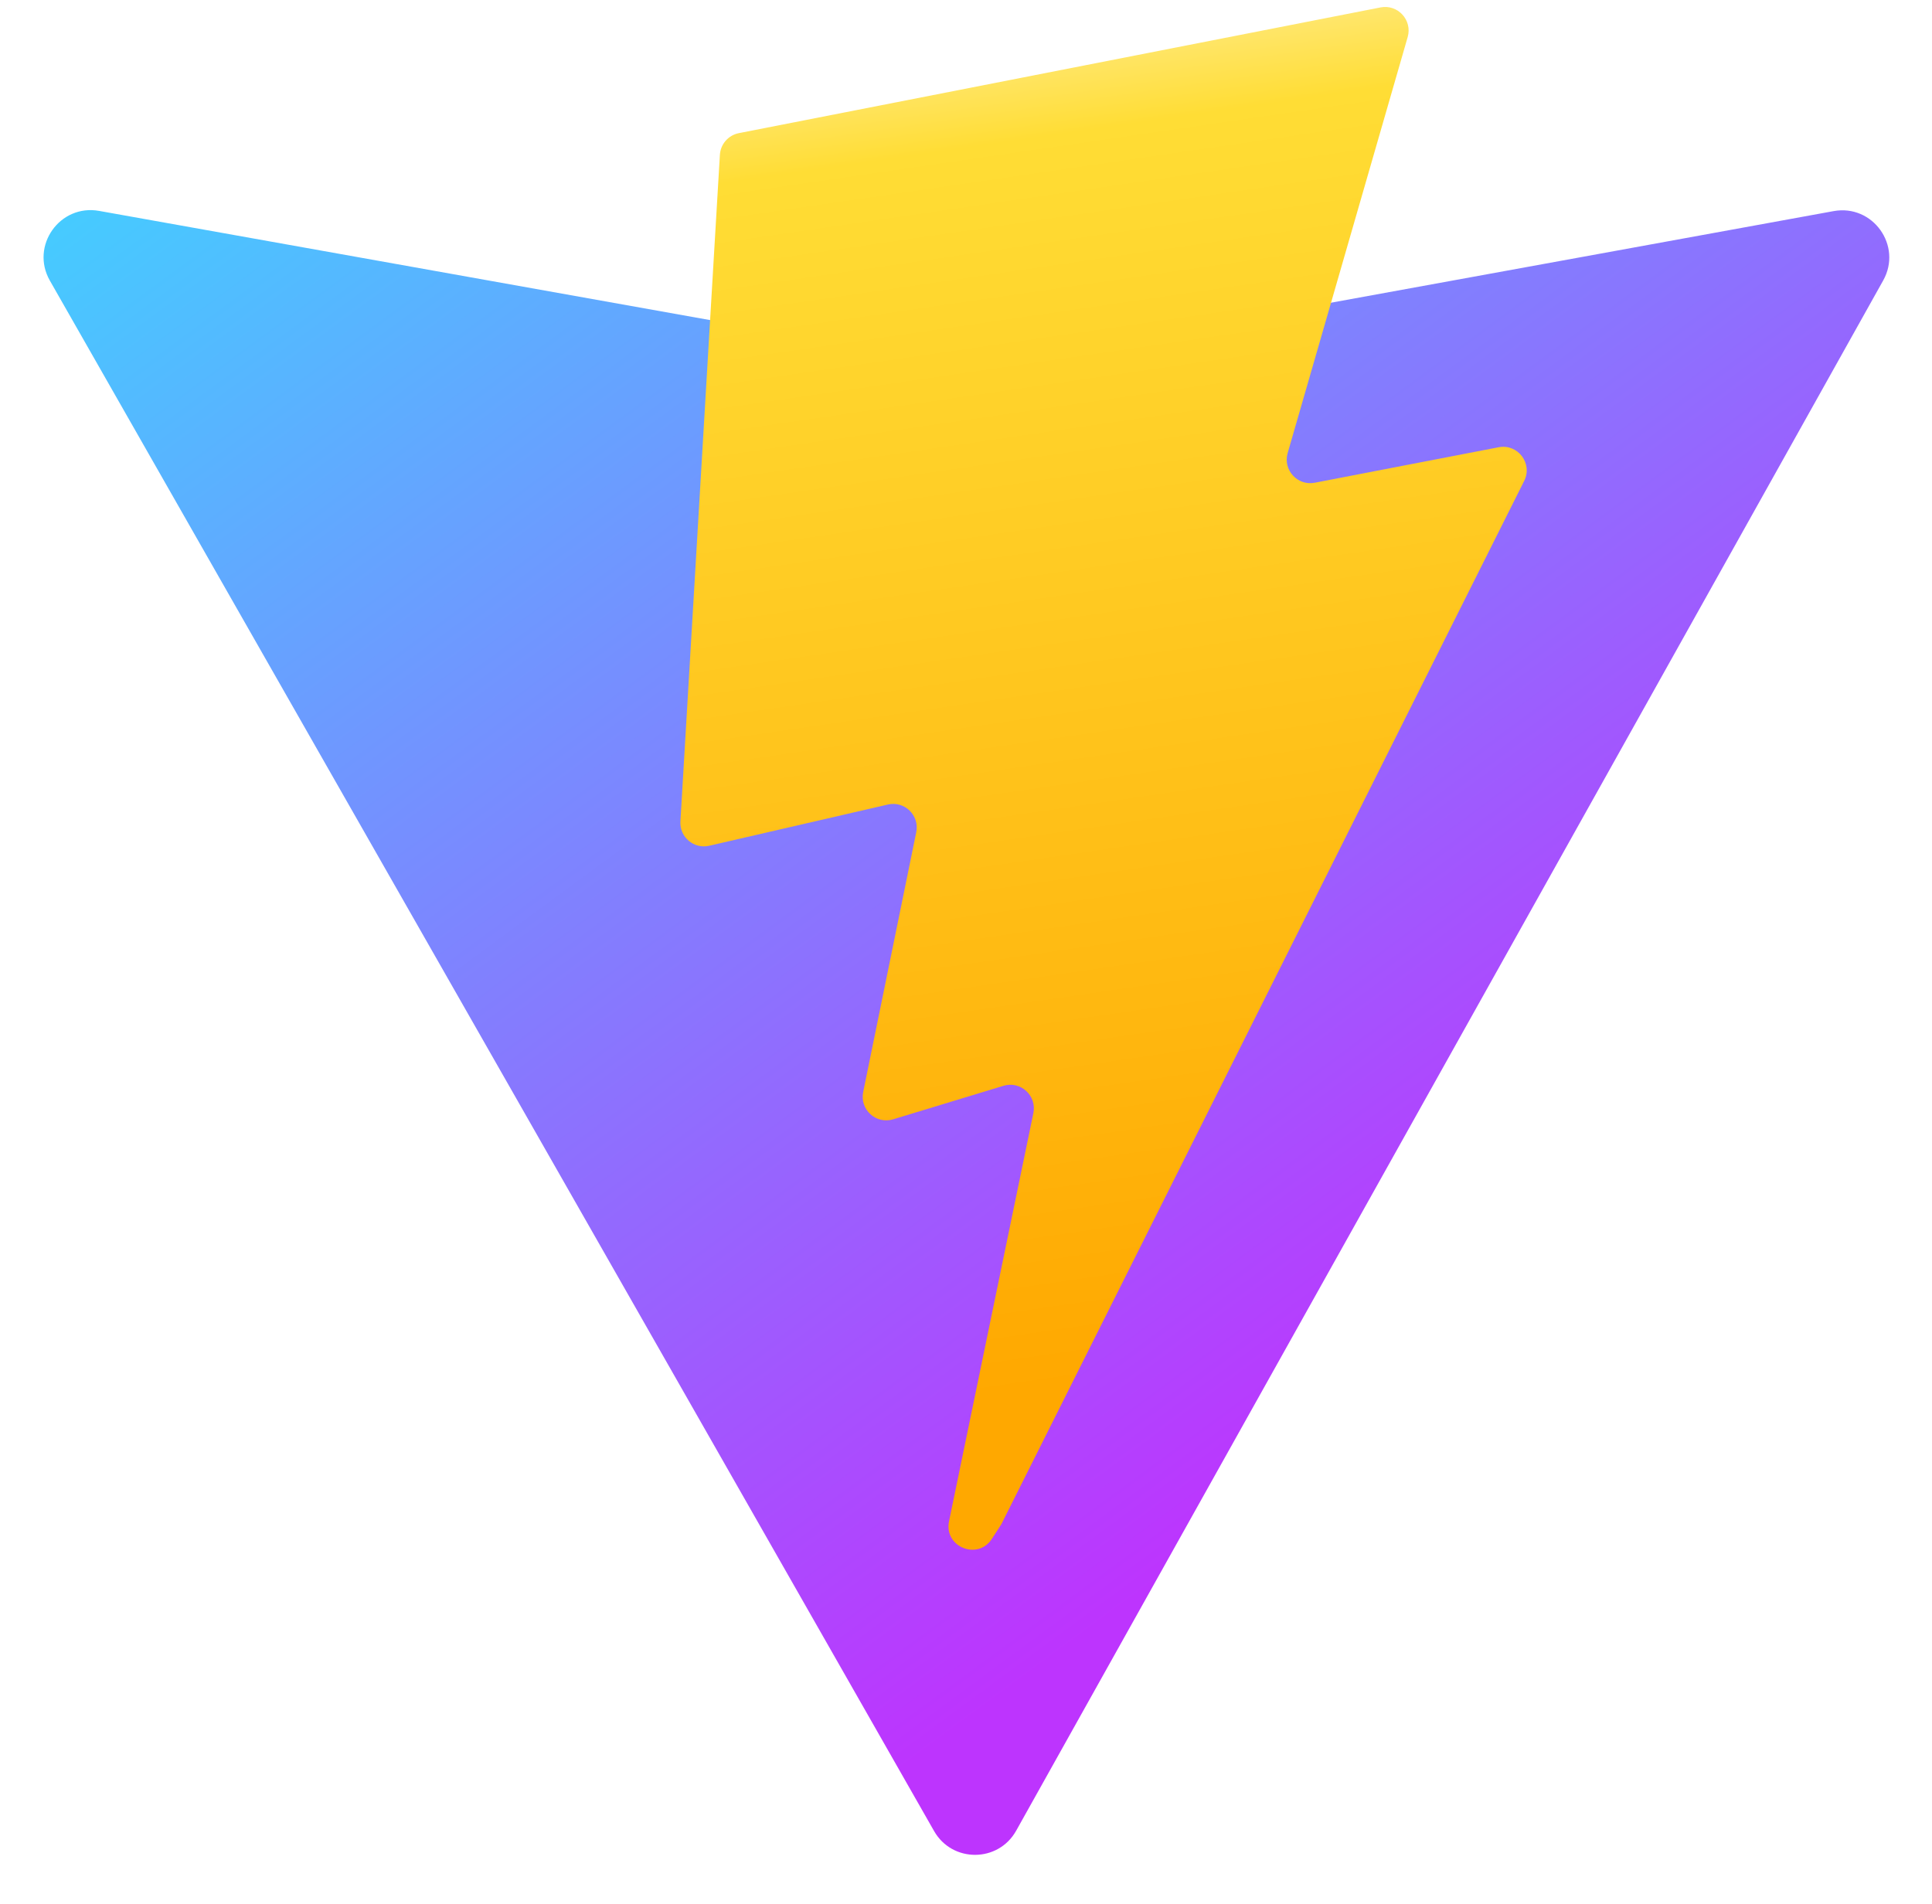
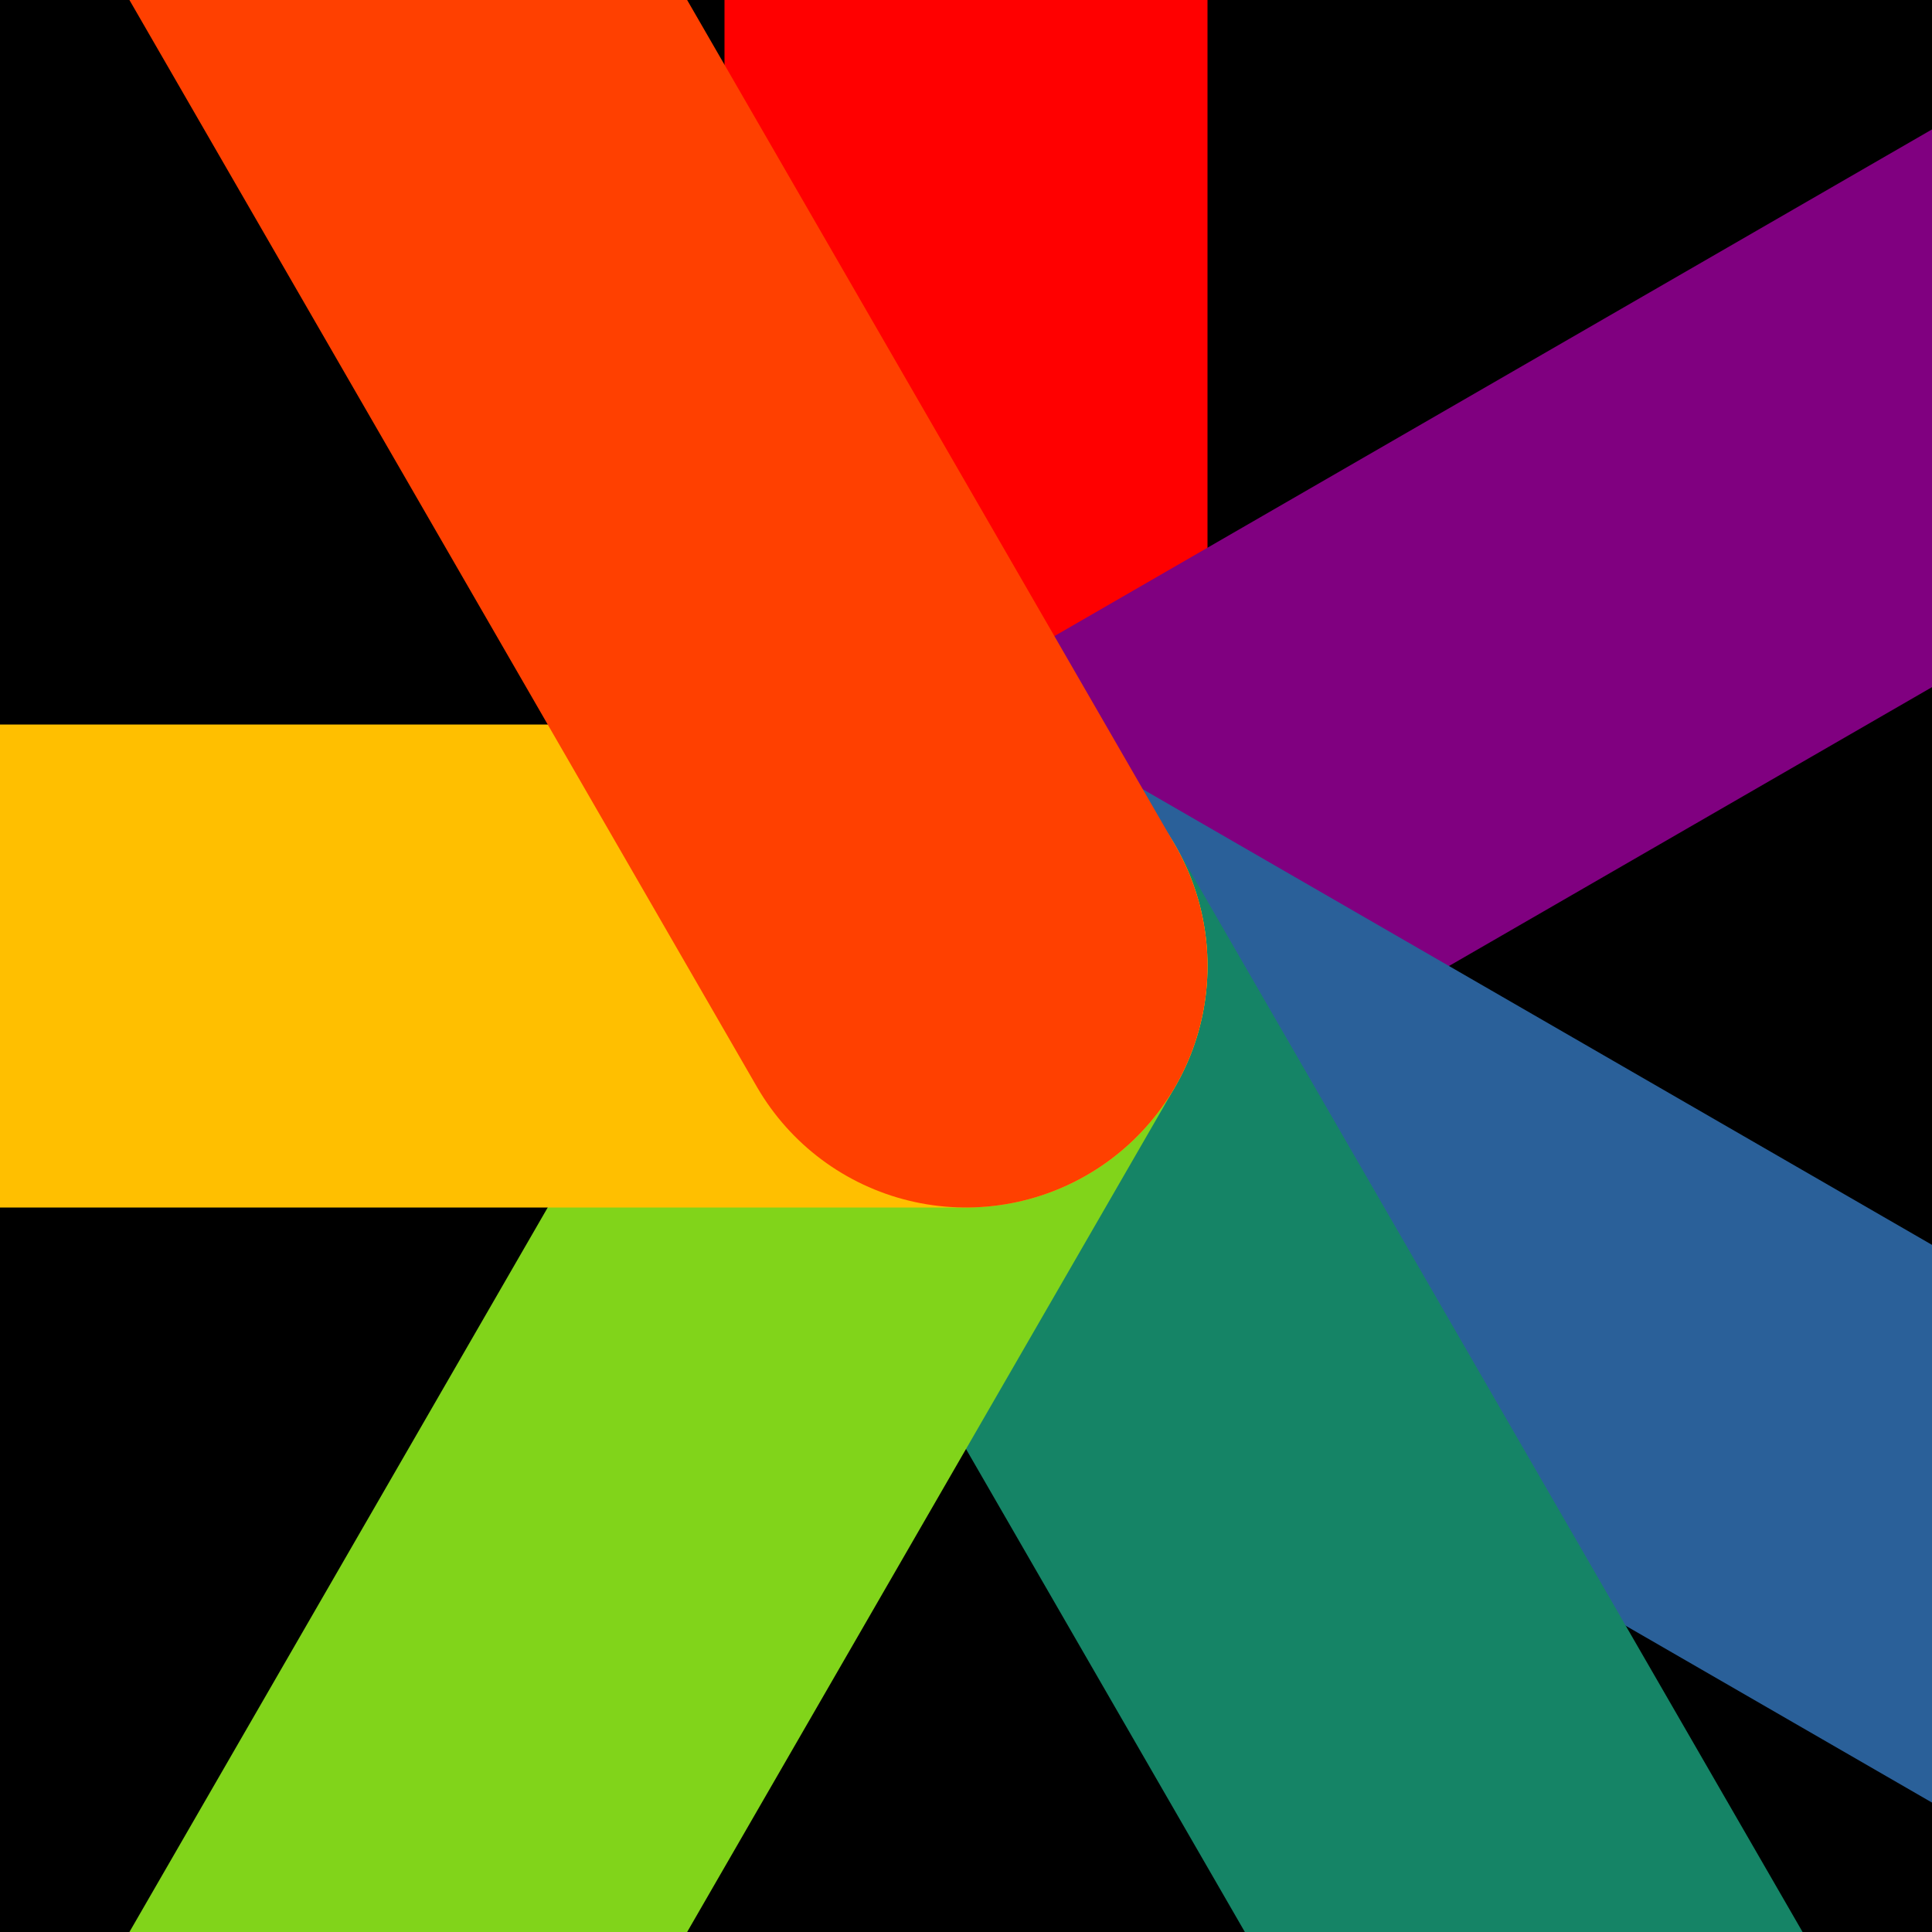
- <svg xmlns="http://www.w3.org/2000/svg" width="410" height="404" viewBox="0 0 410 404" fill="none">
-   <path d="M399.641 59.525L215.643 388.545C211.844 395.338 202.084 395.378 198.228 388.618L10.582 59.556C6.381 52.19 12.68 43.267 21.028 44.759L205.223 77.682C206.398 77.892 207.601 77.89 208.776 77.676L389.119 44.806C397.439 43.289 403.768 52.143 399.641 59.525Z" fill="url(#paint0_linear)" />
-   <path d="M292.965 1.574L156.801 28.255C154.563 28.694 152.906 30.59 152.771 32.866L144.395 174.33C144.198 177.662 147.258 180.248 150.51 179.498L188.42 170.749C191.967 169.931 195.172 173.055 194.443 176.622L183.18 231.775C182.422 235.487 185.907 238.661 189.532 237.56L212.947 230.446C216.577 229.344 220.065 232.527 219.297 236.242L201.398 322.875C200.278 328.294 207.486 331.249 210.492 326.603L212.5 323.5L323.454 102.072C325.312 98.365 322.108 94.137 318.036 94.923L279.014 102.454C275.347 103.161 272.227 99.746 273.262 96.158L298.731 7.867C299.767 4.273 296.636 0.855 292.965 1.574Z" fill="url(#paint1_linear)" />
-   <defs>
-     <linearGradient id="paint0_linear" x1="6" y1="33" x2="235" y2="344" gradientUnits="userSpaceOnUse">
-       <stop stop-color="#41D1FF" />
-       <stop offset="1" stop-color="#BD34FE" />
-     </linearGradient>
-     <linearGradient id="paint1_linear" x1="194.651" y1="8.818" x2="236.076" y2="292.989" gradientUnits="userSpaceOnUse">
-       <stop stop-color="#FFEA83" />
-       <stop offset="0.083" stop-color="#FFDD35" />
-       <stop offset="1" stop-color="#FFA800" />
-     </linearGradient>
-   </defs>
+ <svg xmlns="http://www.w3.org/2000/svg" width="120px" height="120px" viewBox="0 0 120 120" version="1.1">
+   <g id="group">
+     <g id="group-1">
+       <path id="Path" d="M98.823 -84.889 C73.39 -91.704 46.61 -91.704 21.177 -84.889 L60 60 Z" fill="#ff0000" fill-opacity="1" stroke="none" />
+     </g>
+     <g id="group-2">
+       <path id="Path-1" d="M166.066 -46.066 C147.448 -64.684 124.256 -78.074 98.823 -84.889 L60 60 Z" fill="#bf0041" fill-opacity="1" stroke="none" />
+     </g>
+     <g id="group-3">
+       <path id="Path-2" d="M204.889 21.177 C198.074 -4.256 184.685 -27.448 166.066 -46.066 L60 60 Z" fill="#800080" fill-opacity="1" stroke="none" />
+     </g>
+     <g id="group-4">
+       <path id="Path-3" d="M204.889 98.823 C211.704 73.39 211.704 46.61 204.889 21.177 L60 60 Z" fill="#55308d" fill-opacity="1" stroke="none" />
+     </g>
+     <g id="group-5">
+       <path id="Path-4" d="M166.066 166.066 C184.684 147.448 198.074 124.256 204.889 98.823 L60 60 Z" fill="#2a6099" fill-opacity="1" stroke="none" />
+     </g>
+     <g id="group-6">
+       <path id="Path-5" d="M98.823 204.889 C124.256 198.074 147.448 184.685 166.066 166.066 L60 60 Z" fill="#158466" fill-opacity="1" stroke="none" />
+     </g>
+     <g id="group-7">
+       <path id="Path-6" d="M21.177 204.889 C46.61 211.704 73.39 211.704 98.823 204.889 L60 60 Z" fill="#00a933" fill-opacity="1" stroke="none" />
+     </g>
+     <g id="group-8">
+       <path id="Path-7" d="M-46.066 166.066 C-27.448 184.684 -4.256 198.074 21.177 204.889 L60 60 Z" fill="#81d41a" fill-opacity="1" stroke="none" />
+     </g>
+     <g id="group-9">
+       <path id="Path-8" d="M-84.889 98.823 C-78.074 124.256 -64.685 147.448 -46.066 166.066 L60 60 Z" fill="#ffff00" fill-opacity="1" stroke="none" />
+     </g>
+     <g id="group-10">
+       <path id="Path-9" d="M-84.889 21.177 C-91.704 46.61 -91.704 73.39 -84.889 98.823 L60 60 Z" fill="#ffbf00" fill-opacity="1" stroke="none" />
+     </g>
+     <g id="group-11">
+       <path id="Path-10" d="M-46.066 -46.066 C-64.684 -27.448 -78.074 -4.256 -84.889 21.177 L60 60 Z" fill="#ff8000" fill-opacity="1" stroke="none" />
+     </g>
+     <g id="group-12">
+       <path id="Path-11" d="M21.177 -84.889 C-4.256 -78.074 -27.448 -64.685 -46.066 -46.066 L60 60 Z" fill="#ff4000" fill-opacity="1" stroke="none" />
+     </g>
+     <path id="Path-12" d="M180 60 C180 126.274 126.274 180 60 180 -6.274 180 -60 126.274 -60 60 -60 -6.274 -6.274 -60 60 -60 126.274 -60 180 -6.274 180 60 Z" fill="#000000" fill-opacity="1" stroke="none" />
+   </g>
+   <g id="group-13">
+     <path id="Path-13" d="M60 60 L60 -60" fill="#ff0000" fill-opacity="1" stroke="#ff0000" stroke-width="30" stroke-opacity="1" stroke-linejoin="round" stroke-linecap="round" />
+     <path id="Path-14" d="M60 60 L163.923 0" fill="#800080" fill-opacity="1" stroke="#800080" stroke-width="30" stroke-opacity="1" stroke-linejoin="round" stroke-linecap="round" />
+     <path id="Path-15" d="M60 60 L163.923 120" fill="#2a6099" fill-opacity="1" stroke="#2a6099" stroke-width="30" stroke-opacity="1" stroke-linejoin="round" stroke-linecap="round" />
+     <path id="Path-16" d="M60 60 L120 163.923" fill="#158466" fill-opacity="1" stroke="#158466" stroke-width="30" stroke-opacity="1" stroke-linejoin="round" stroke-linecap="round" />
+     <path id="Path-17" d="M60 60 L0 163.923" fill="#81d41a" fill-opacity="1" stroke="#81d41a" stroke-width="30" stroke-opacity="1" stroke-linejoin="round" stroke-linecap="round" />
+     <path id="Path-18" d="M60 60 L-60 60" fill="#ffbf00" fill-opacity="1" stroke="#ffbf00" stroke-width="30" stroke-opacity="1" stroke-linejoin="round" stroke-linecap="round" />
+     <path id="Path-19" d="M60 60 L0 -43.923" fill="#ff4000" fill-opacity="1" stroke="#ff4000" stroke-width="30" stroke-opacity="1" stroke-linejoin="round" stroke-linecap="round" />
+   </g>
</svg>
